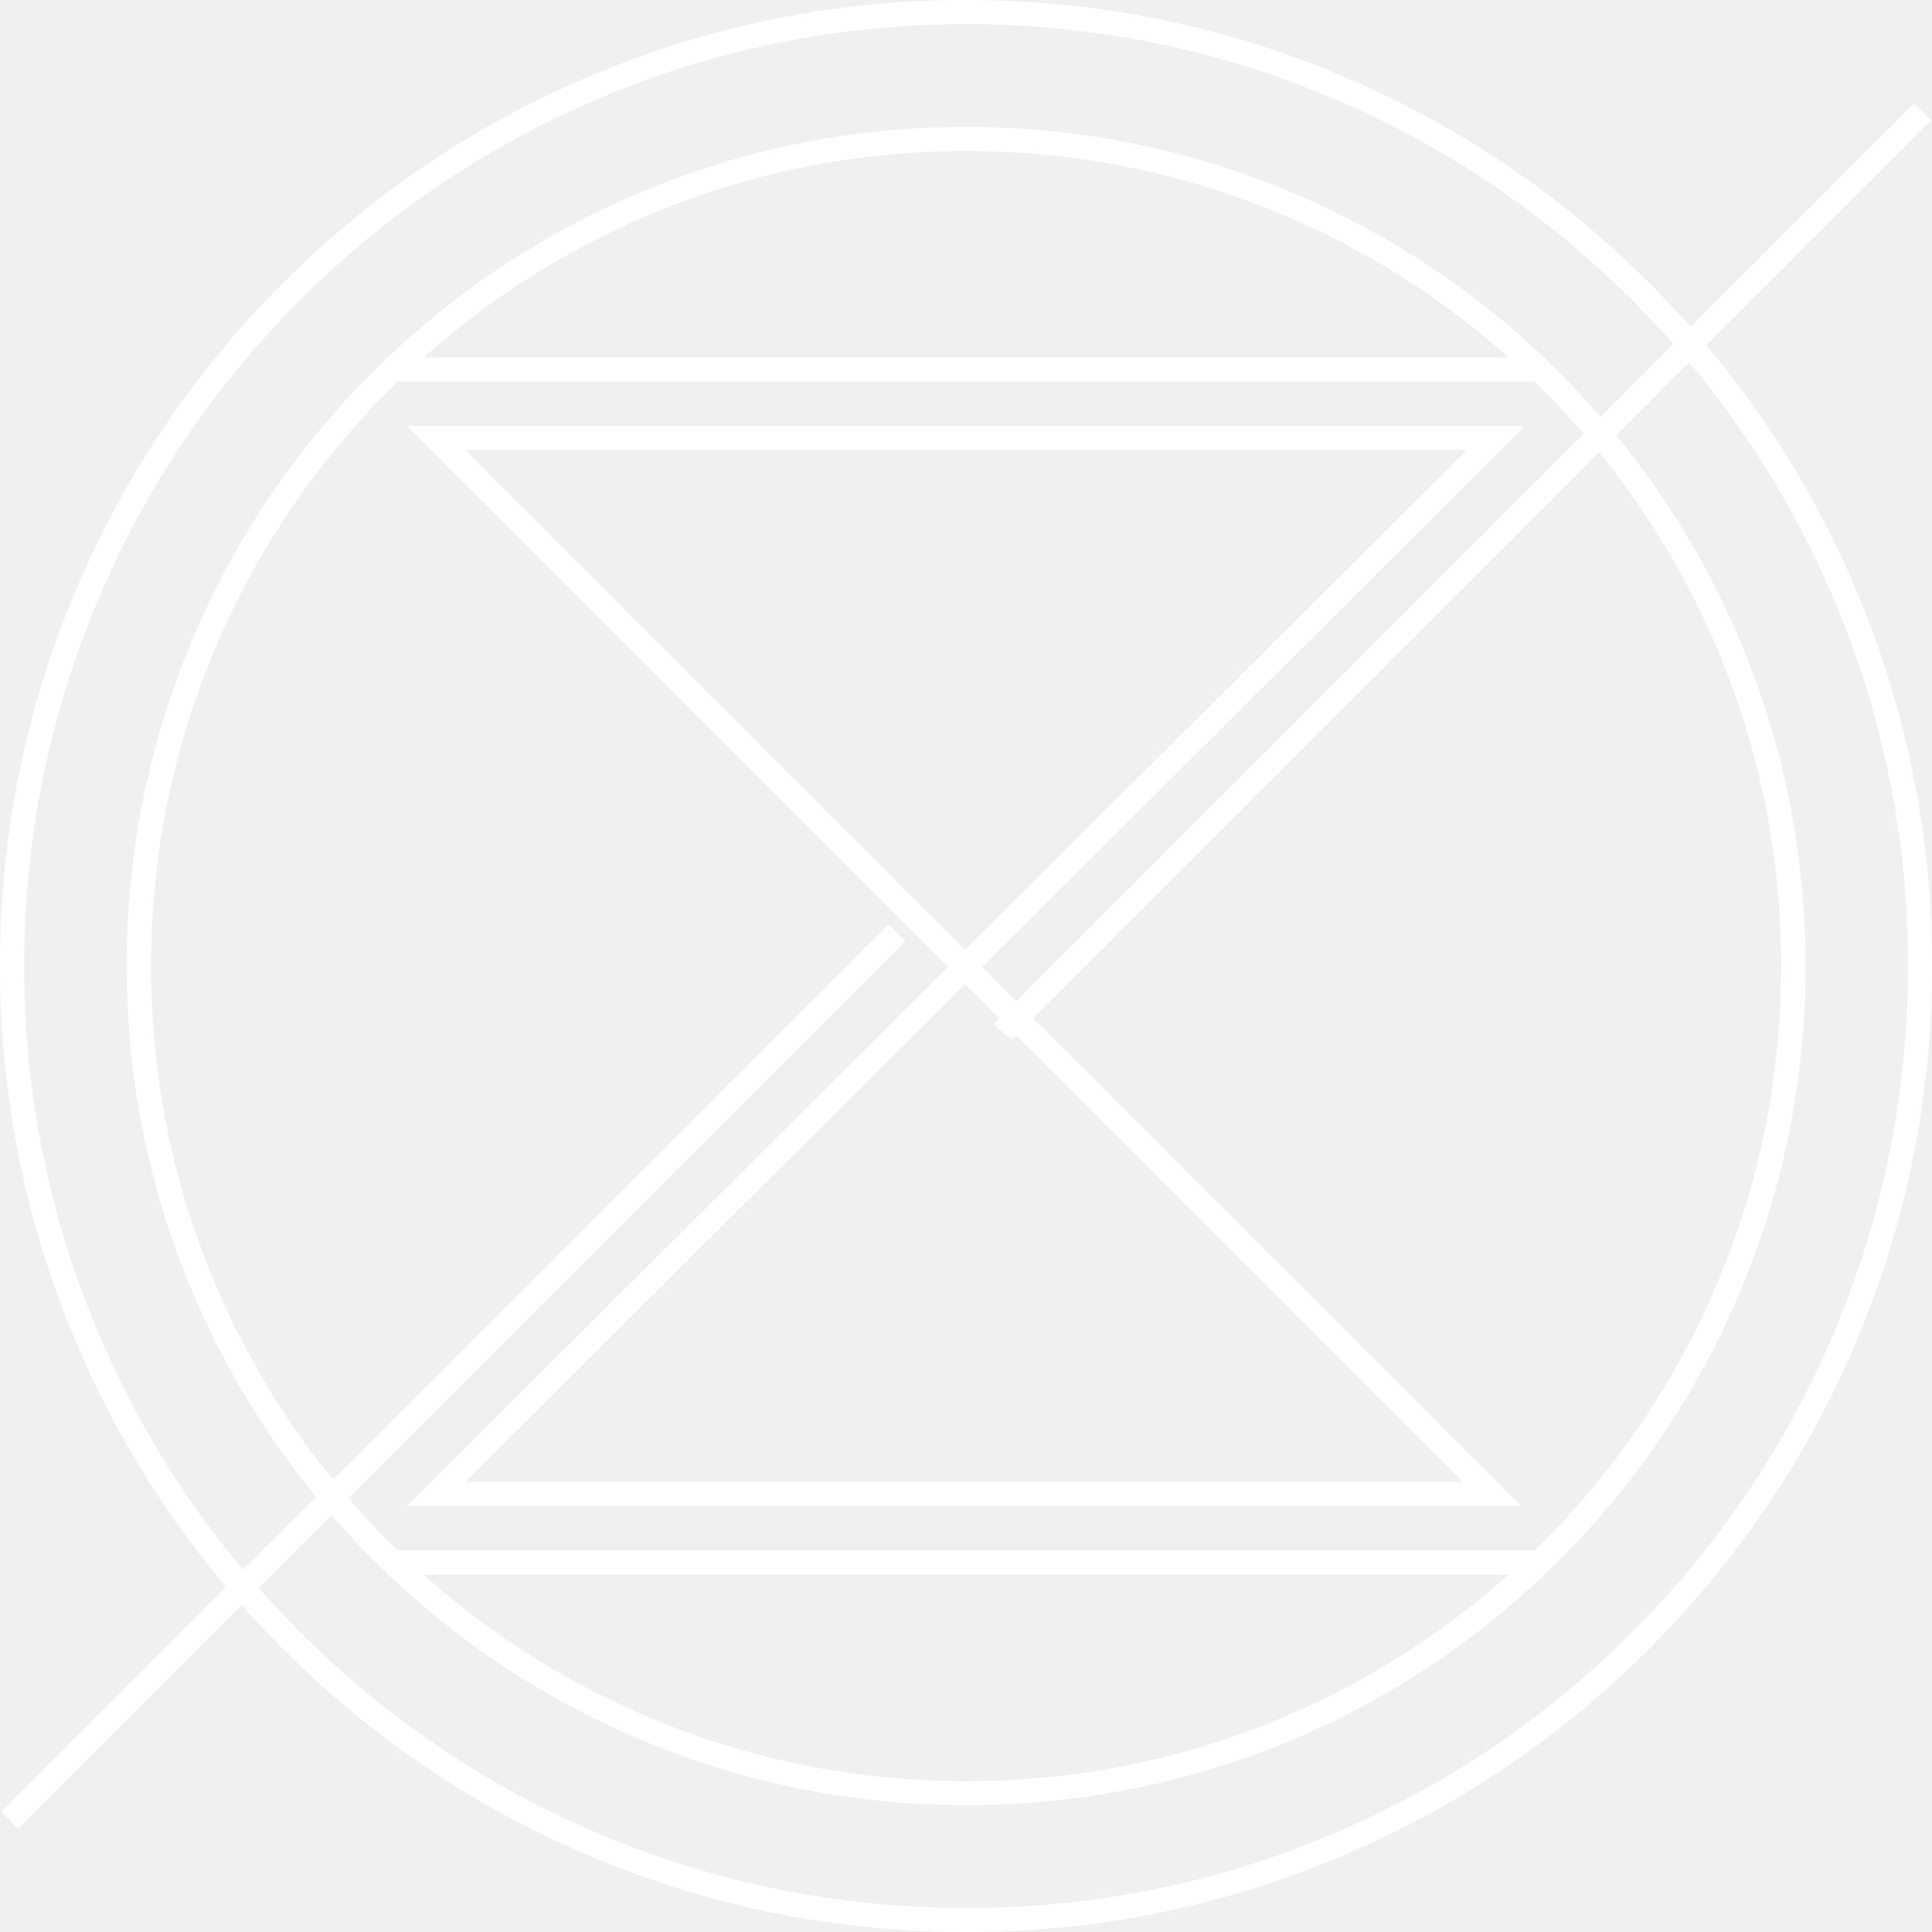
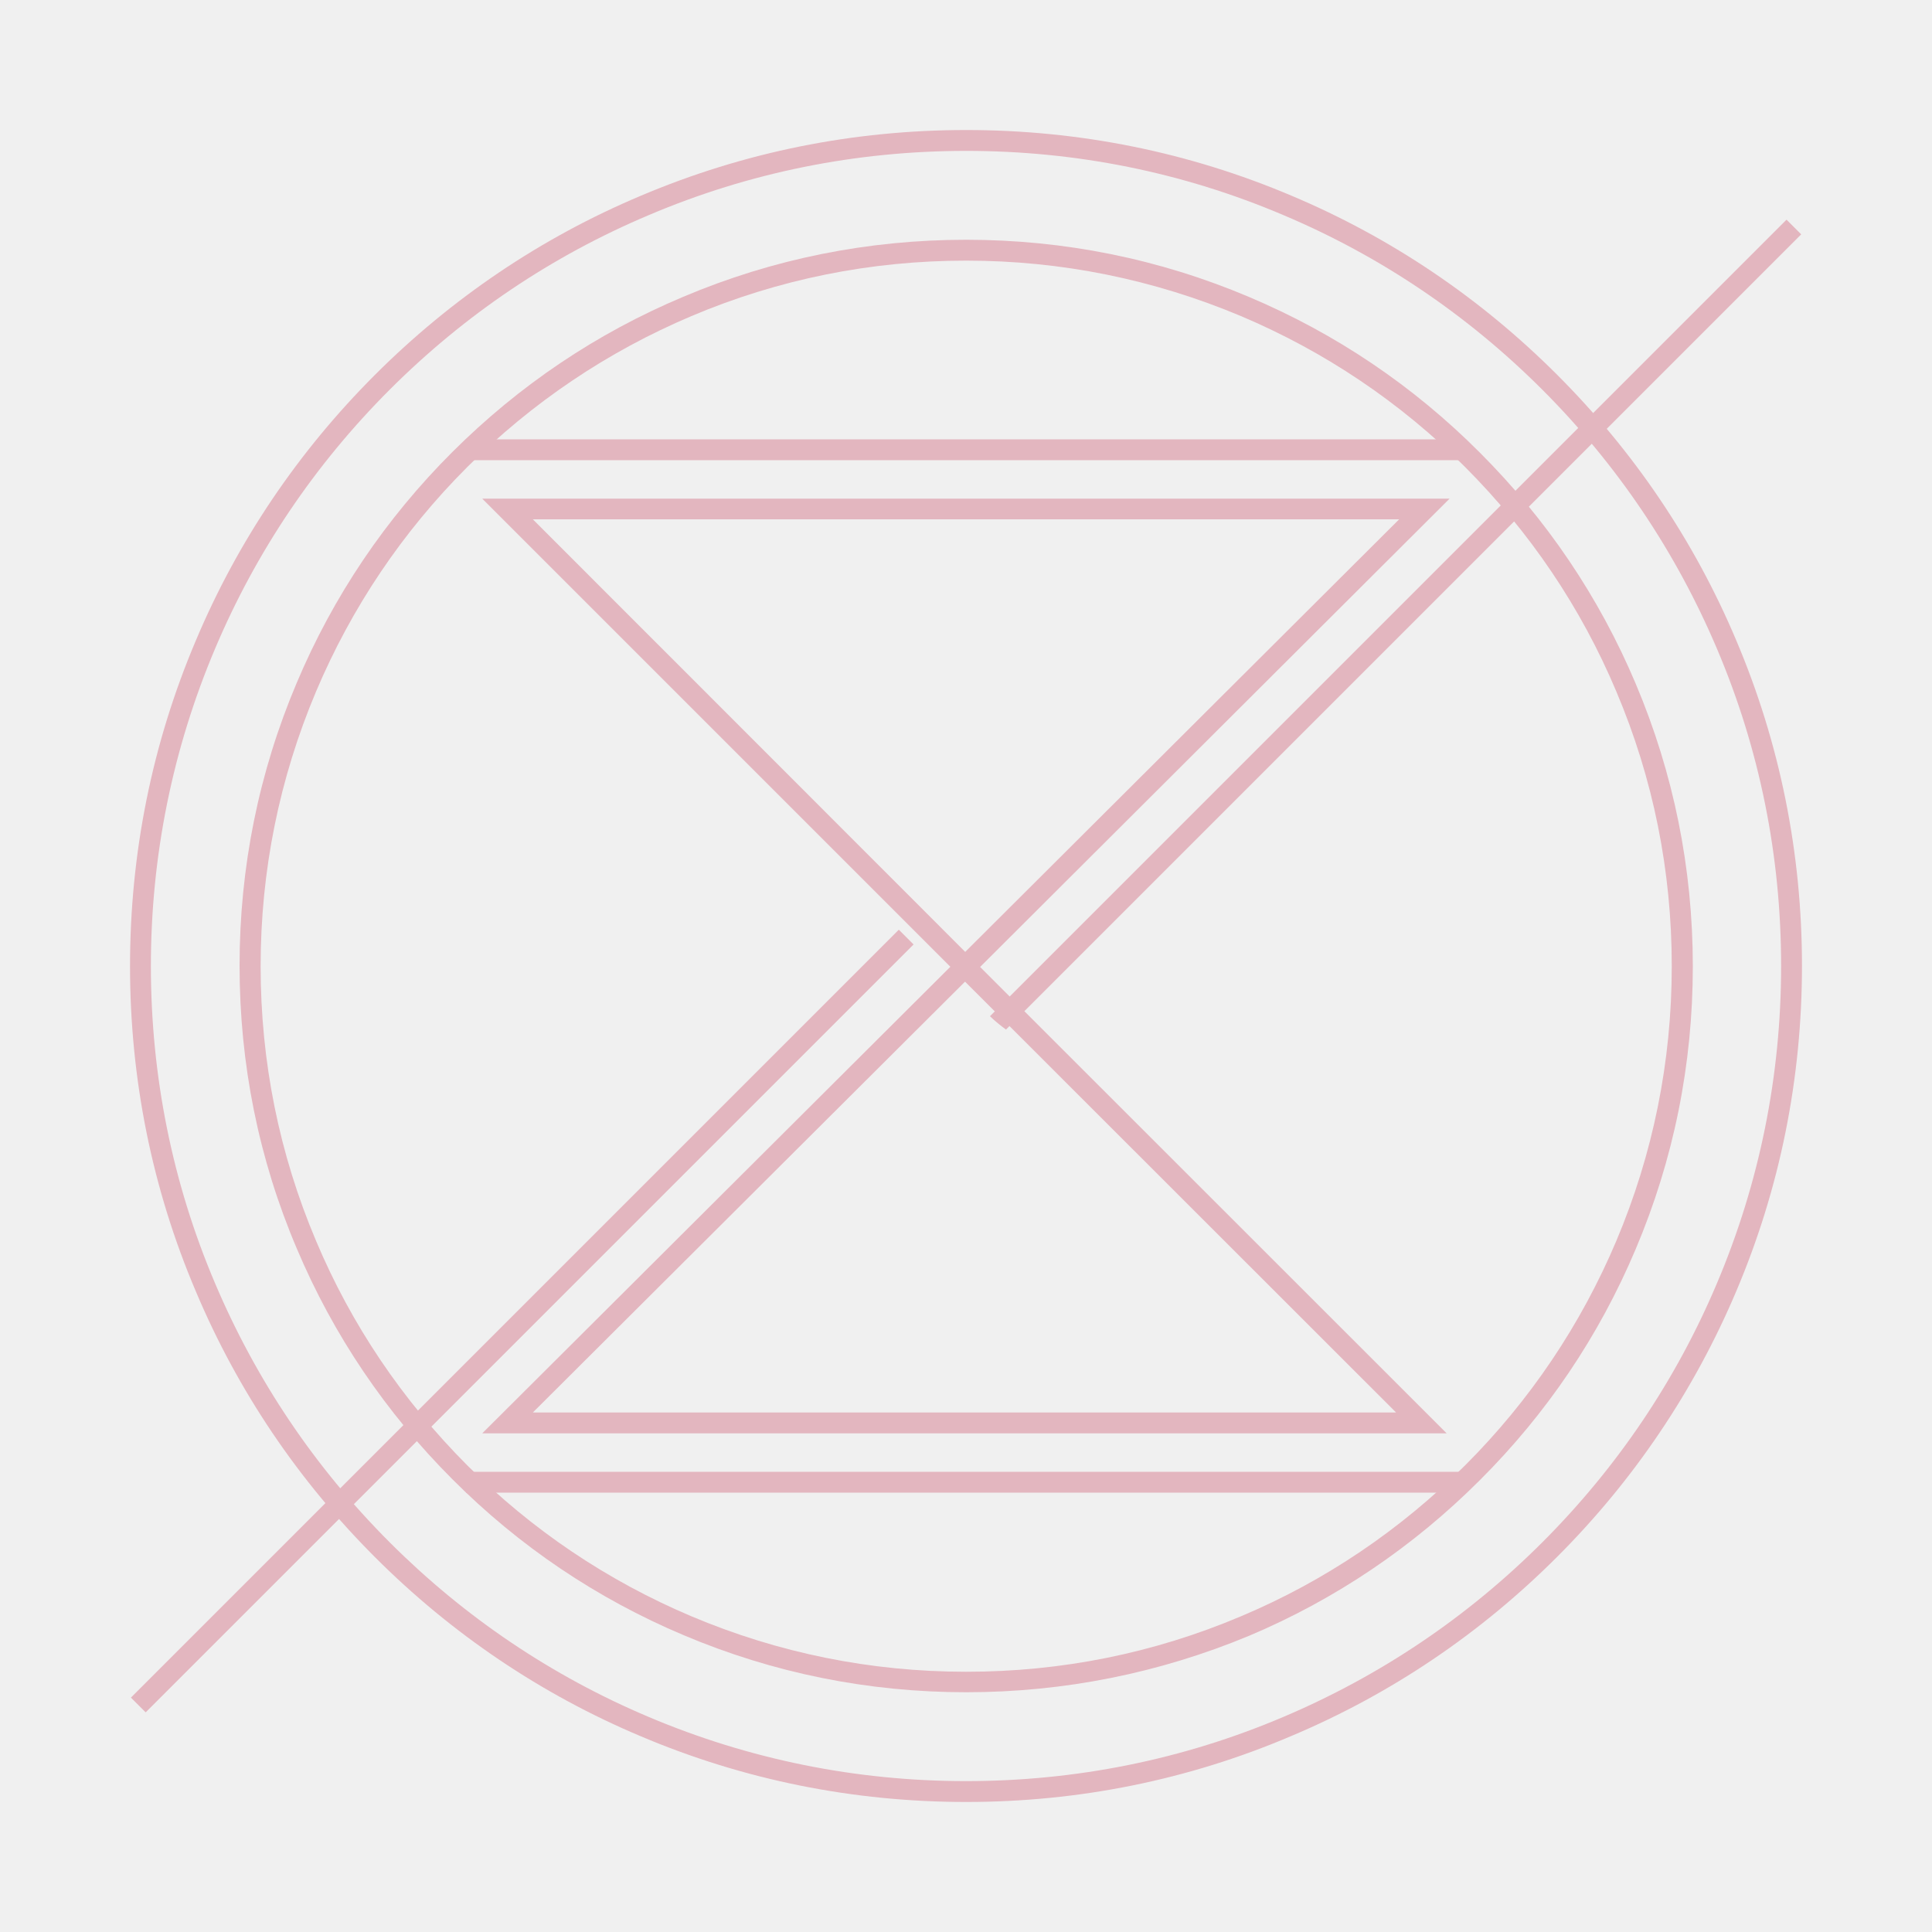
- <svg xmlns="http://www.w3.org/2000/svg" version="1.1" id="Layer_1" x="0px" y="0px" viewBox="0 0 863.3 863.3" enable-background="new 0 0 863.3 863.3" xml:space="preserve">
-   <g>
-     <path fill="#FFFFFF" d="M679.8,672.9H181.9l241.7-240.9L181.9,190.4h499.5L438.9,432.1L679.8,672.9z M208,662.2h445.7L431.2,439.7   L208,662.2z M431.3,424.4l224-223.3H208L431.3,424.4z" />
-   </g>
+ <svg xmlns="http://www.w3.org/2000/svg" version="1.1" id="Layer_1" x="0px" y="0px" viewBox="-194 -104 1000 1000" enable-background="new -194 -104 1000 1000" xml:space="preserve">
  <g>
    <g>
-       <rect x="173.5" y="159.7" fill="#FFFFFF" width="516.4" height="10.8" />
+       <path fill="#E3B6BF" d="M554.8,637.9H55.6l242.3-241.5L55.6,154.1h500.7L313.3,396.5L554.8,637.9z M81.8,627.1h446.8L305.5,404.1    L81.8,627.1z M305.6,388.7l224.6-223.9H81.8L305.6,388.7z" />
    </g>
    <g>
-       <rect x="173.5" y="692.8" fill="#FFFFFF" width="516.4" height="10.8" />
-     </g>
-   </g>
-   <g>
-     <path fill="#FFFFFF" d="M431.7,806.6c-50.6,0-99.7-9.9-146-29.5c-44.7-18.9-84.8-45.9-119.2-80.4c-34.4-34.4-61.5-74.5-80.4-119.2   c-19.6-46.2-29.5-95.3-29.5-146c0-50.6,9.9-99.7,29.5-146c18.9-44.7,45.9-84.8,80.4-119.2S241,105,285.7,86.2   c46.2-19.6,95.3-29.5,146-29.5c50.6,0,99.7,9.9,146,29.5c44.7,18.9,84.8,45.9,119.2,80.4c34.4,34.4,61.5,74.5,80.4,119.2   c19.6,46.2,29.5,95.3,29.5,146c0,50.6-9.9,99.7-29.5,146c-18.9,44.7-45.9,84.8-80.4,119.2c-34.4,34.4-74.5,61.5-119.2,80.4   C531.4,796.7,482.3,806.6,431.7,806.6z M431.7,67.5c-49.2,0-96.9,9.6-141.8,28.6c-43.4,18.3-82.3,44.6-115.8,78   c-33.4,33.4-59.7,72.4-78,115.8c-19,44.9-28.6,92.6-28.6,141.8s9.6,96.9,28.6,141.8c18.3,43.4,44.6,82.3,78,115.8   c33.4,33.4,72.4,59.7,115.8,78c44.9,19,92.6,28.6,141.8,28.6s96.9-9.6,141.8-28.6c43.4-18.3,82.3-44.6,115.8-78   c33.4-33.4,59.7-72.4,78-115.8c19-44.9,28.6-92.6,28.6-141.8s-9.6-96.9-28.6-141.8c-18.3-43.4-44.6-82.3-78-115.8   c-33.4-33.4-72.4-59.7-115.8-78C528.5,77.1,480.8,67.5,431.7,67.5z" />
-   </g>
-   <g>
-     <path fill="#FFFFFF" d="M431.7,863.3c-58.3,0-114.8-11.4-168-33.9c-51.4-21.7-97.6-52.9-137.2-92.5   c-39.6-39.6-70.8-85.8-92.5-137.2C11.4,546.5,0,489.9,0,431.7c0-58.3,11.4-114.8,33.9-168c21.7-51.4,52.9-97.6,92.5-137.2   s85.8-70.8,137.2-92.5C316.9,11.4,373.4,0,431.7,0c58.3,0,114.8,11.4,168,33.9c51.4,21.7,97.6,52.9,137.2,92.5   c39.6,39.6,70.8,85.8,92.5,137.2c22.5,53.2,33.9,109.8,33.9,168c0,58.3-11.4,114.8-33.9,168c-21.7,51.4-52.9,97.6-92.5,137.2   c-39.6,39.6-85.8,70.8-137.2,92.5C546.5,851.9,489.9,863.3,431.7,863.3z M431.7,10.8c-56.8,0-111.9,11.1-163.8,33.1   c-50.1,21.2-95.1,51.5-133.8,90.2c-38.7,38.7-69,83.7-90.2,133.8c-21.9,51.9-33.1,107-33.1,163.8s11.1,111.9,33.1,163.8   c21.2,50.1,51.5,95.1,90.2,133.8c38.7,38.7,83.7,69,133.8,90.2c51.9,21.9,107,33.1,163.8,33.1s111.9-11.1,163.8-33.1   c50.1-21.2,95.1-51.5,133.8-90.2s69-83.7,90.2-133.8c21.9-51.9,33.1-107,33.1-163.8s-11.1-111.9-33.1-163.8   c-21.2-50.1-51.5-95.1-90.2-133.8c-38.7-38.7-83.7-69-133.8-90.2C543.6,21.9,488.5,10.8,431.7,10.8z" />
-   </g>
-   <g>
-     <g>
-       <rect x="197.1" y="334.6" transform="matrix(0.7071 0.7071 -0.7071 0.7071 494.1549 36.9723)" fill="#FFFFFF" width="10.8" height="560.7" />
+       <g>
+         <rect x="47.2" y="123.4" fill="#E3B6BF" width="517.7" height="10.8" />
+       </g>
+       <g>
+         <rect x="47.2" y="657.8" fill="#E3B6BF" width="517.7" height="10.8" />
+       </g>
    </g>
    <g>
-       <path fill="#FFFFFF" d="M855.3,46.3L444,457.6c2.6,2.5,5.4,4.8,8.3,6.9L862.9,53.9L855.3,46.3z" />
+       <path fill="#E3B6BF" d="M306.1,771.9c-50.7,0-99.9-9.9-146.4-29.6c-44.8-18.9-85-46-119.5-80.6C5.7,627.2-21.5,587-40.4,542.2    C-60.1,495.9-70,446.7-70,395.8c0-50.7,9.9-99.9,29.6-146.4c18.9-44.8,46-85,80.6-119.5s74.7-61.5,119.5-80.3    C206,30,255.2,20.1,306.1,20.1c50.7,0,99.9,9.9,146.4,29.6c44.8,18.9,85,46,119.5,80.6c34.5,34.5,61.7,74.7,80.6,119.5    c19.6,46.3,29.6,95.5,29.6,146.4c0,50.7-9.9,99.9-29.6,146.4c-18.9,44.8-46,85-80.6,119.5c-34.5,34.5-74.7,61.7-119.5,80.6    C406,762,356.8,771.9,306.1,771.9z M306.1,30.9c-49.3,0-97.1,9.6-142.2,28.7C120.4,78,81.4,104.3,47.8,137.8    C14.3,171.3-12,210.4-30.4,253.9c-19,45-28.7,92.8-28.7,142.2s9.6,97.1,28.7,142.2c18.3,43.5,44.7,82.5,78.2,116.1    c33.5,33.5,72.6,59.8,116.1,78.2c45,19,92.8,28.7,142.2,28.7s97.1-9.6,142.2-28.7c43.5-18.3,82.5-44.7,116.1-78.2    c33.5-33.5,59.8-72.6,78.2-116.1c19-45,28.7-92.8,28.7-142.2s-9.6-97.1-28.7-142.2c-18.3-43.5-44.7-82.5-78.2-116.1    c-33.5-33.5-72.6-59.8-116.1-78.2C403.1,40.6,355.3,30.9,306.1,30.9z" />
+     </g>
+     <g>
+       <path fill="#E3B6BF" d="M306.1,828.7c-58.4,0-115.1-11.4-168.4-34C86.1,773,39.8,741.7,0.1,702c-39.7-39.7-71-86-92.7-137.5    c-22.7-53.3-34.1-110.1-34.1-168.4c0-58.4,11.4-115.1,34-168.4C-71,176.1-39.7,129.8,0,90.1s86-71,137.5-92.7    C191-25.3,247.6-36.7,306.1-36.7s115.1,11.4,168.4,34C526,19,572.3,50.3,612,90s71,86,92.7,137.5c22.6,53.3,34,110.1,34,168.4    c0,58.4-11.4,115.1-34,168.4c-21.8,51.5-53,97.8-92.7,137.5c-39.7,39.7-86,71-137.5,92.7C421.1,817.3,364.4,828.7,306.1,828.7z     M306.1-25.9c-56.9,0-112.2,11.1-164.2,33.2C91.6,28.5,46.5,58.9,7.7,97.7s-69.2,83.9-90.4,134.1c-22,52-33.2,107.3-33.2,164.2    s11.1,112.2,33.2,164.2c21.3,50.2,51.6,95.3,90.4,134.1c38.8,38.8,83.9,69.2,134.1,90.4c52,22,107.3,33.2,164.2,33.2    s112.2-11.1,164.2-33.2c50.2-21.3,95.3-51.6,134.1-90.4c38.8-38.8,69.2-83.9,90.4-134.1c22-52,33.2-107.3,33.2-164.2    s-11.1-112.2-33.2-164.2c-21.3-50.2-51.6-95.3-90.4-134.1c-38.8-38.8-83.9-69.2-134.1-90.4C418.2-14.8,363-25.9,306.1-25.9z" />
+     </g>
+     <g>
+       <g>
+         <rect x="70.9" y="298.8" transform="matrix(-0.7071 -0.7071 0.7071 -0.7071 -279.7469 1043.724)" fill="#E3B6BF" width="10.8" height="562.1" />
+       </g>
+       <g>
+         <path fill="#E3B6BF" d="M730.7,9.7L318.4,422c2.6,2.5,5.4,4.8,8.3,6.9L738.3,17.3L730.7,9.7z" />
+       </g>
    </g>
  </g>
</svg>
